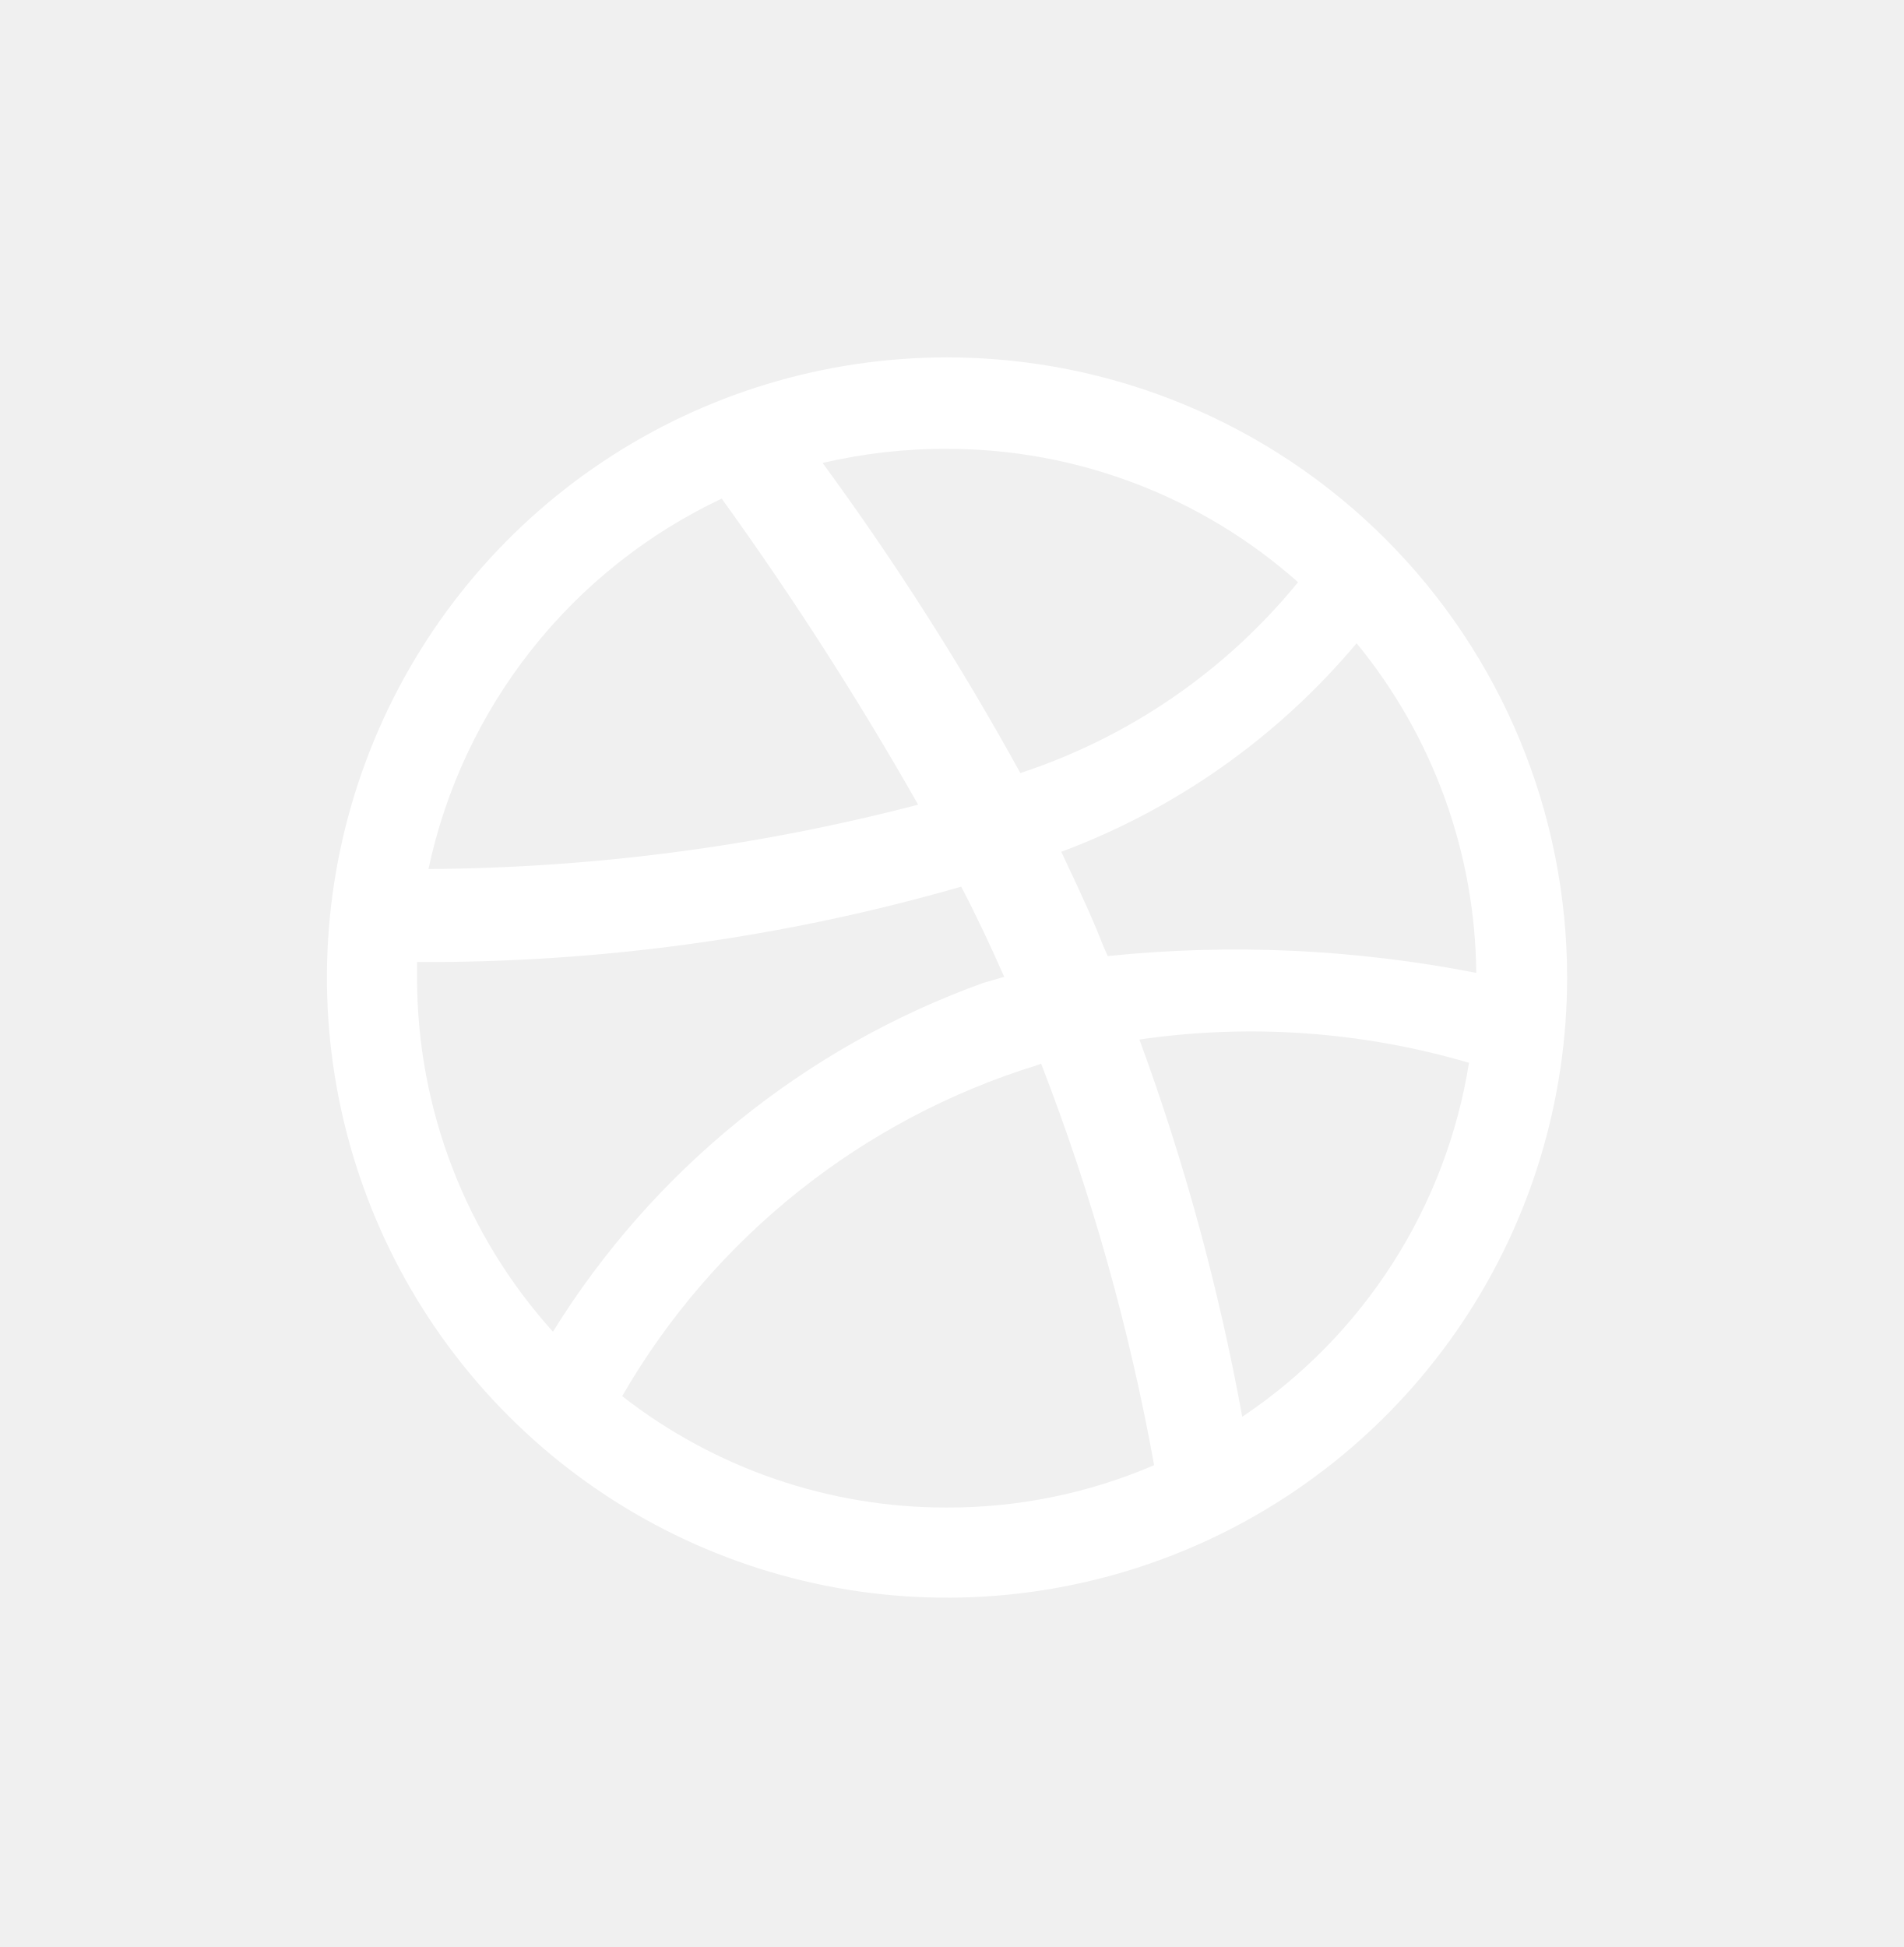
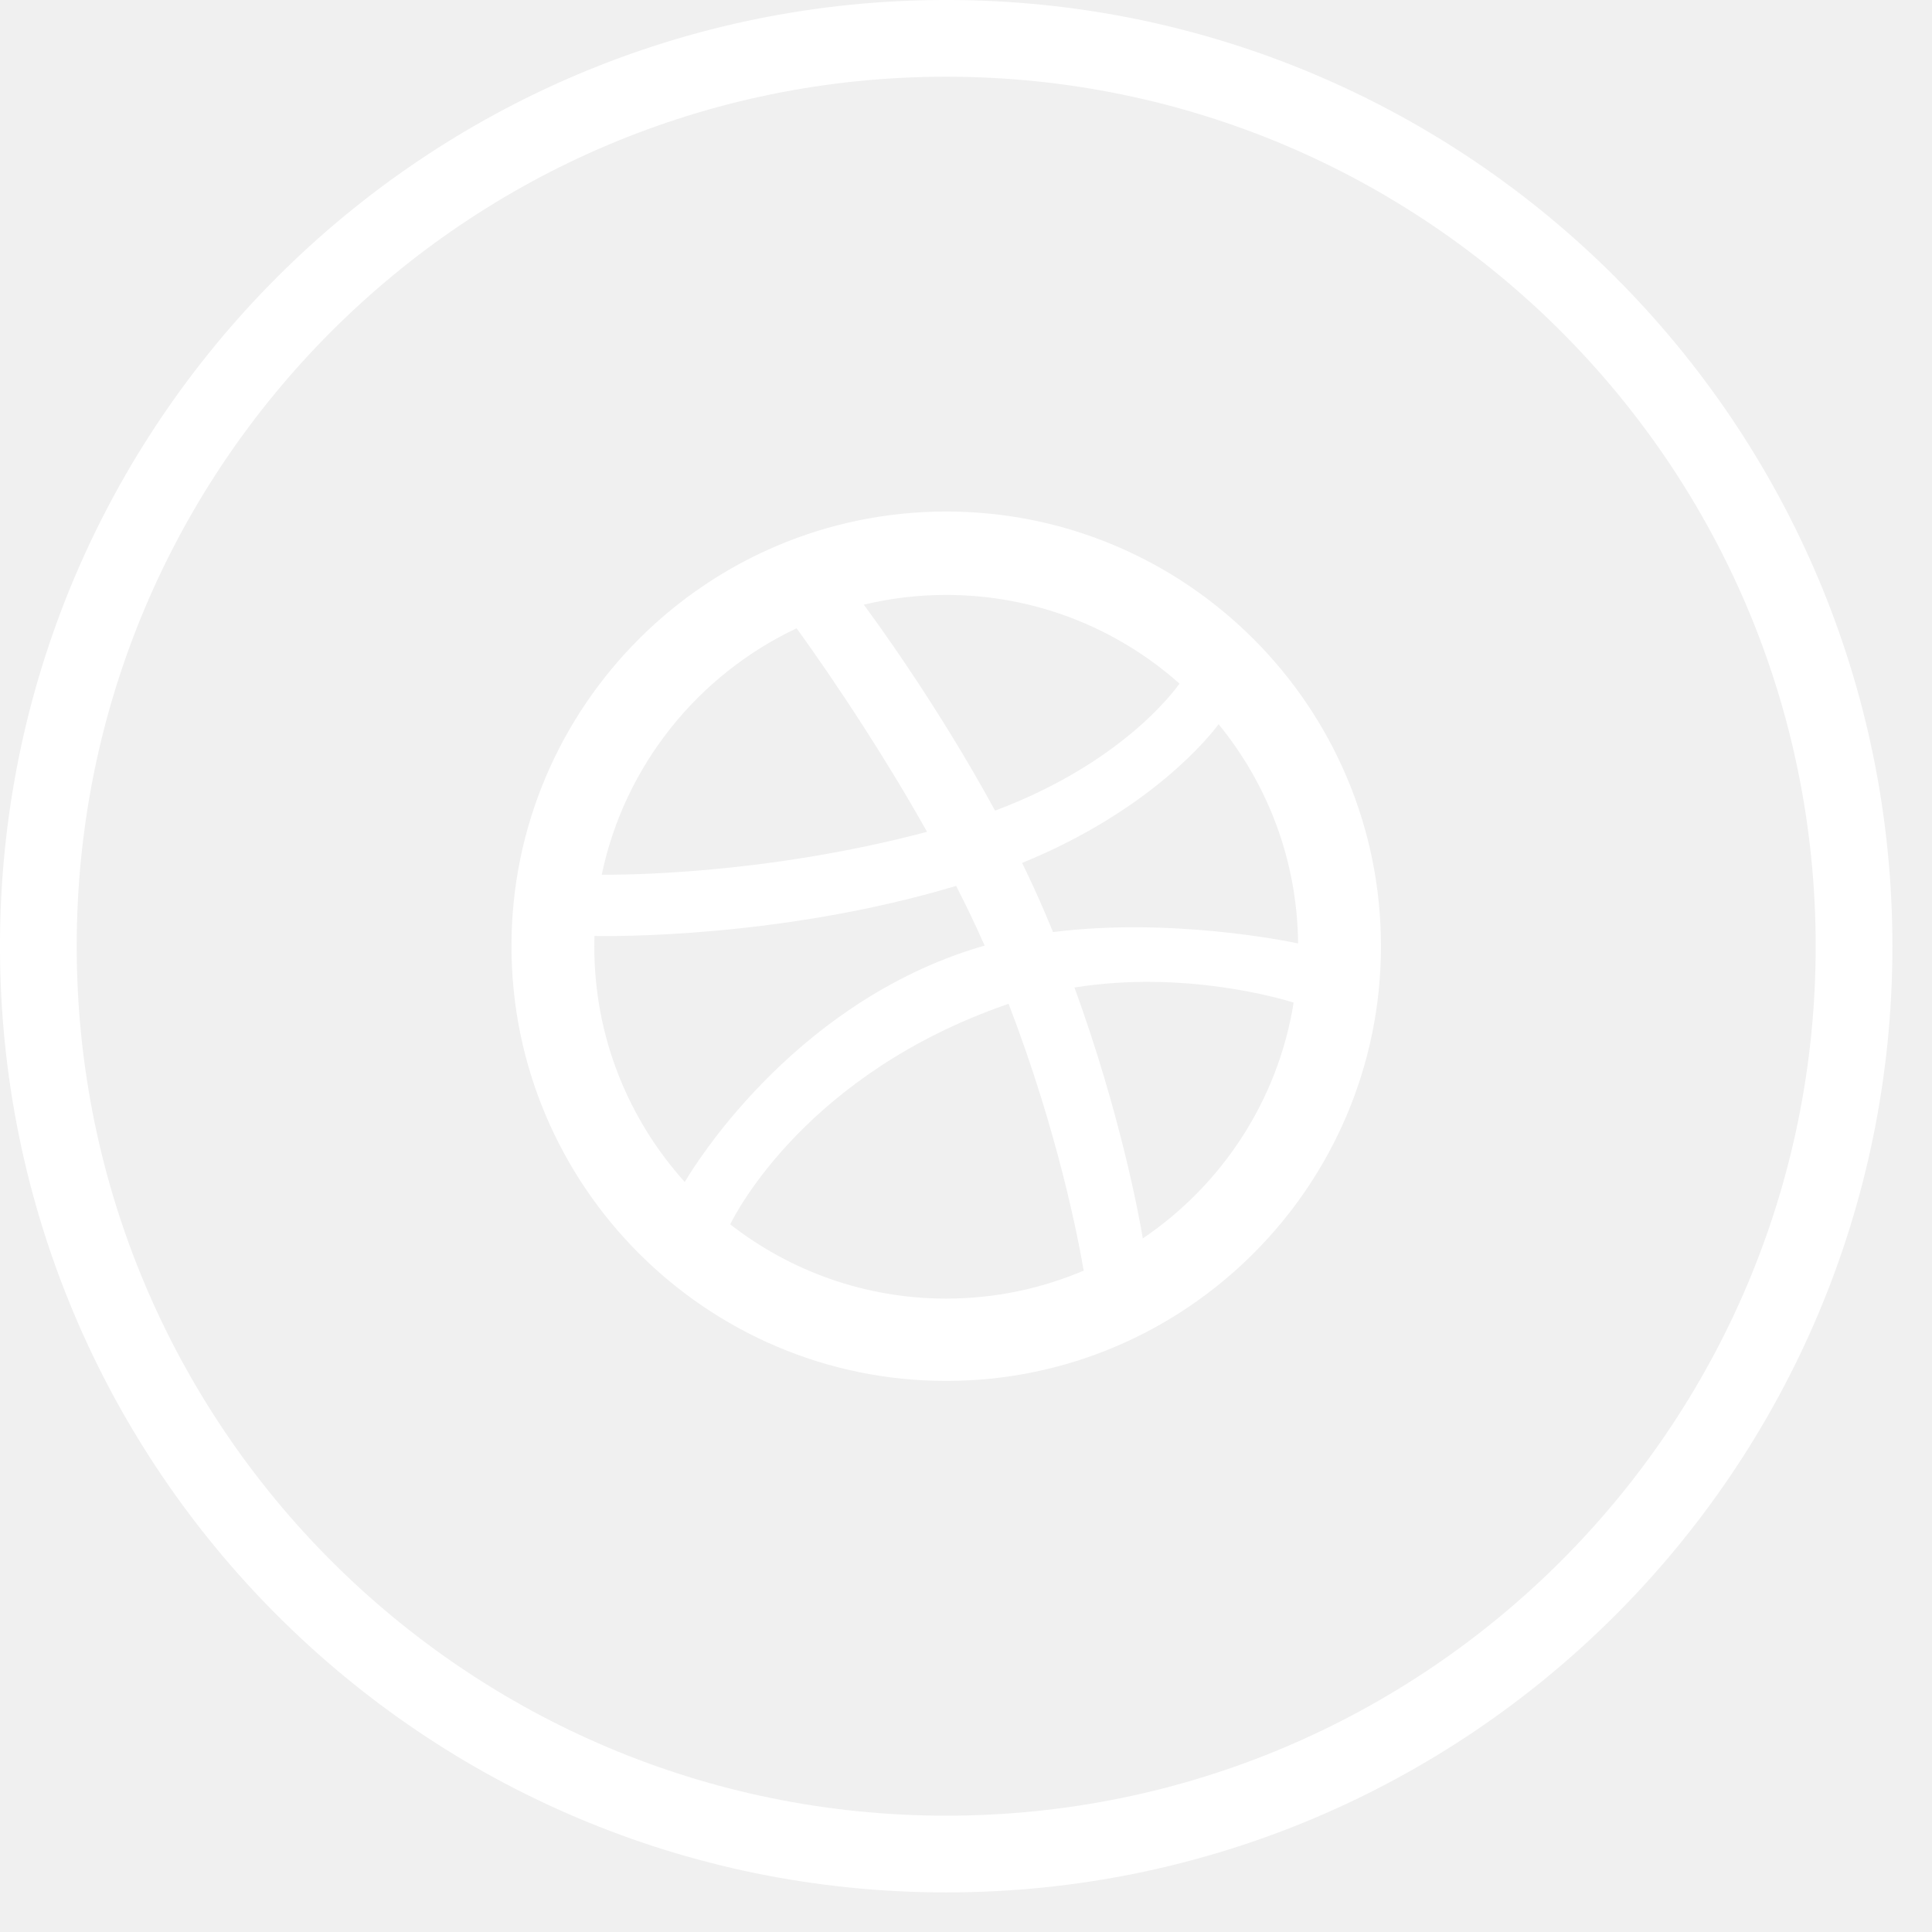
- <svg xmlns="http://www.w3.org/2000/svg" width="44" height="45" viewBox="0 0 44 45" fill="none">
-   <g clip-path="url(#clip0_620_2564)">
-     <g clip-path="url(#clip1_620_2564)">
-       <path fill-rule="evenodd" clip-rule="evenodd" d="M21.89 8.26C19.055 8.26 16.284 9.1 13.927 10.675C11.57 12.25 9.733 14.489 8.648 17.108C7.563 19.727 7.279 22.609 7.832 25.389C8.385 28.17 9.75 30.724 11.755 32.728C13.759 34.733 16.313 36.098 19.094 36.651C21.874 37.204 24.756 36.92 27.375 35.835C29.994 34.751 32.233 32.913 33.808 30.556C35.383 28.199 36.223 25.428 36.223 22.593C36.223 18.792 34.713 15.146 32.025 12.458C29.337 9.77 25.691 8.26 21.89 8.26ZM31.357 14.867C33.122 17.017 34.098 19.705 34.123 22.486C31.318 21.936 28.448 21.805 25.604 22.097C25.511 21.894 25.425 21.678 25.339 21.459C25.09 20.868 24.801 20.262 24.531 19.687C27.184 18.698 29.536 17.037 31.357 14.867ZM21.89 10.374C24.881 10.373 27.768 11.47 30.004 13.456C28.33 15.509 26.102 17.039 23.585 17.867C22.217 15.382 20.69 12.988 19.014 10.7C19.957 10.48 20.922 10.37 21.89 10.374ZM16.682 11.524C18.322 13.798 19.838 16.159 21.222 18.598C17.526 19.562 13.724 20.062 9.904 20.085C10.298 18.232 11.115 16.496 12.291 15.011C13.466 13.526 14.969 12.333 16.682 11.524ZM9.64 22.609V22.235C13.894 22.255 18.13 21.669 22.218 20.493C22.576 21.178 22.902 21.876 23.212 22.577L22.73 22.717C18.599 24.205 15.093 27.047 12.781 30.779C10.761 28.538 9.642 25.627 9.64 22.609ZM21.89 34.843C19.169 34.849 16.526 33.942 14.381 32.268C16.503 28.596 19.935 25.862 23.988 24.614C24.018 24.598 24.035 24.598 24.065 24.584C25.229 27.587 26.104 30.695 26.677 33.864C25.165 34.514 23.536 34.847 21.89 34.843ZM28.714 32.745C28.173 29.776 27.378 26.859 26.337 24.026C28.885 23.655 31.484 23.838 33.955 24.564C33.692 26.215 33.091 27.794 32.189 29.201C31.287 30.609 30.104 31.816 28.714 32.745Z" fill="white" />
-     </g>
+ <svg xmlns="http://www.w3.org/2000/svg" width="46" height="46" viewBox="0 0 46 46" fill="none">
+   <rect x="0.913" y="0.913" width="43.231" height="43.231" rx="21.616" stroke="white" stroke-width="1.827" />
+   <g clip-path="url(#clip0_2082_1728)">
+     <path fill-rule="evenodd" clip-rule="evenodd" d="M22.529 32.879C16.821 32.879 12.178 28.235 12.178 22.528C12.178 16.822 16.821 12.179 22.529 12.179C28.237 12.179 32.88 16.822 32.88 22.528C32.88 28.235 28.237 32.879 22.529 32.879ZM30.801 23.871C30.515 23.782 28.208 23.093 25.583 23.512C26.679 26.523 27.125 28.977 27.21 29.486C29.09 28.215 30.428 26.202 30.801 23.871ZM25.802 30.253C25.677 29.519 25.19 26.956 24.014 23.9C23.996 23.907 23.978 23.912 23.959 23.919C19.234 25.564 17.537 28.843 17.386 29.151C18.806 30.258 20.592 30.919 22.529 30.919C23.689 30.919 24.796 30.681 25.802 30.253ZM16.304 28.143C16.494 27.818 18.794 24.011 23.114 22.614C23.224 22.578 23.334 22.546 23.444 22.515C23.234 22.038 23.006 21.563 22.765 21.093C18.581 22.345 14.521 22.293 14.154 22.285C14.152 22.37 14.15 22.456 14.15 22.541C14.15 24.693 14.966 26.658 16.304 28.143ZM14.327 20.826C14.702 20.83 18.154 20.845 22.073 19.805C20.685 17.337 19.188 15.262 18.966 14.96C16.623 16.065 14.87 18.226 14.327 20.826ZM20.566 14.397C20.797 14.707 22.319 16.779 23.692 19.301C26.672 18.183 27.932 16.49 28.083 16.276C26.603 14.962 24.657 14.165 22.529 14.165C21.853 14.165 21.195 14.245 20.566 14.397ZM29.014 17.243C28.838 17.483 27.433 19.282 24.336 20.546C24.531 20.946 24.718 21.352 24.892 21.76C24.953 21.905 25.013 22.049 25.072 22.192C27.86 21.842 30.63 22.403 30.907 22.463C30.888 20.485 30.182 18.669 29.014 17.243Z" fill="white" />
  </g>
  <defs>
-     <clipPath id="clip0_620_2564">
-       <rect width="43" height="43" fill="white" transform="translate(0.390625 1.09277)" />
-     </clipPath>
-     <clipPath id="clip1_620_2564">
-       <rect width="43" height="43" fill="white" transform="translate(0.390625 1.09277)" />
+     <clipPath id="clip0_2082_1728">
+       <rect width="20.702" height="20.702" fill="white" transform="translate(12.1777 12.1777)" />
    </clipPath>
  </defs>
</svg>
